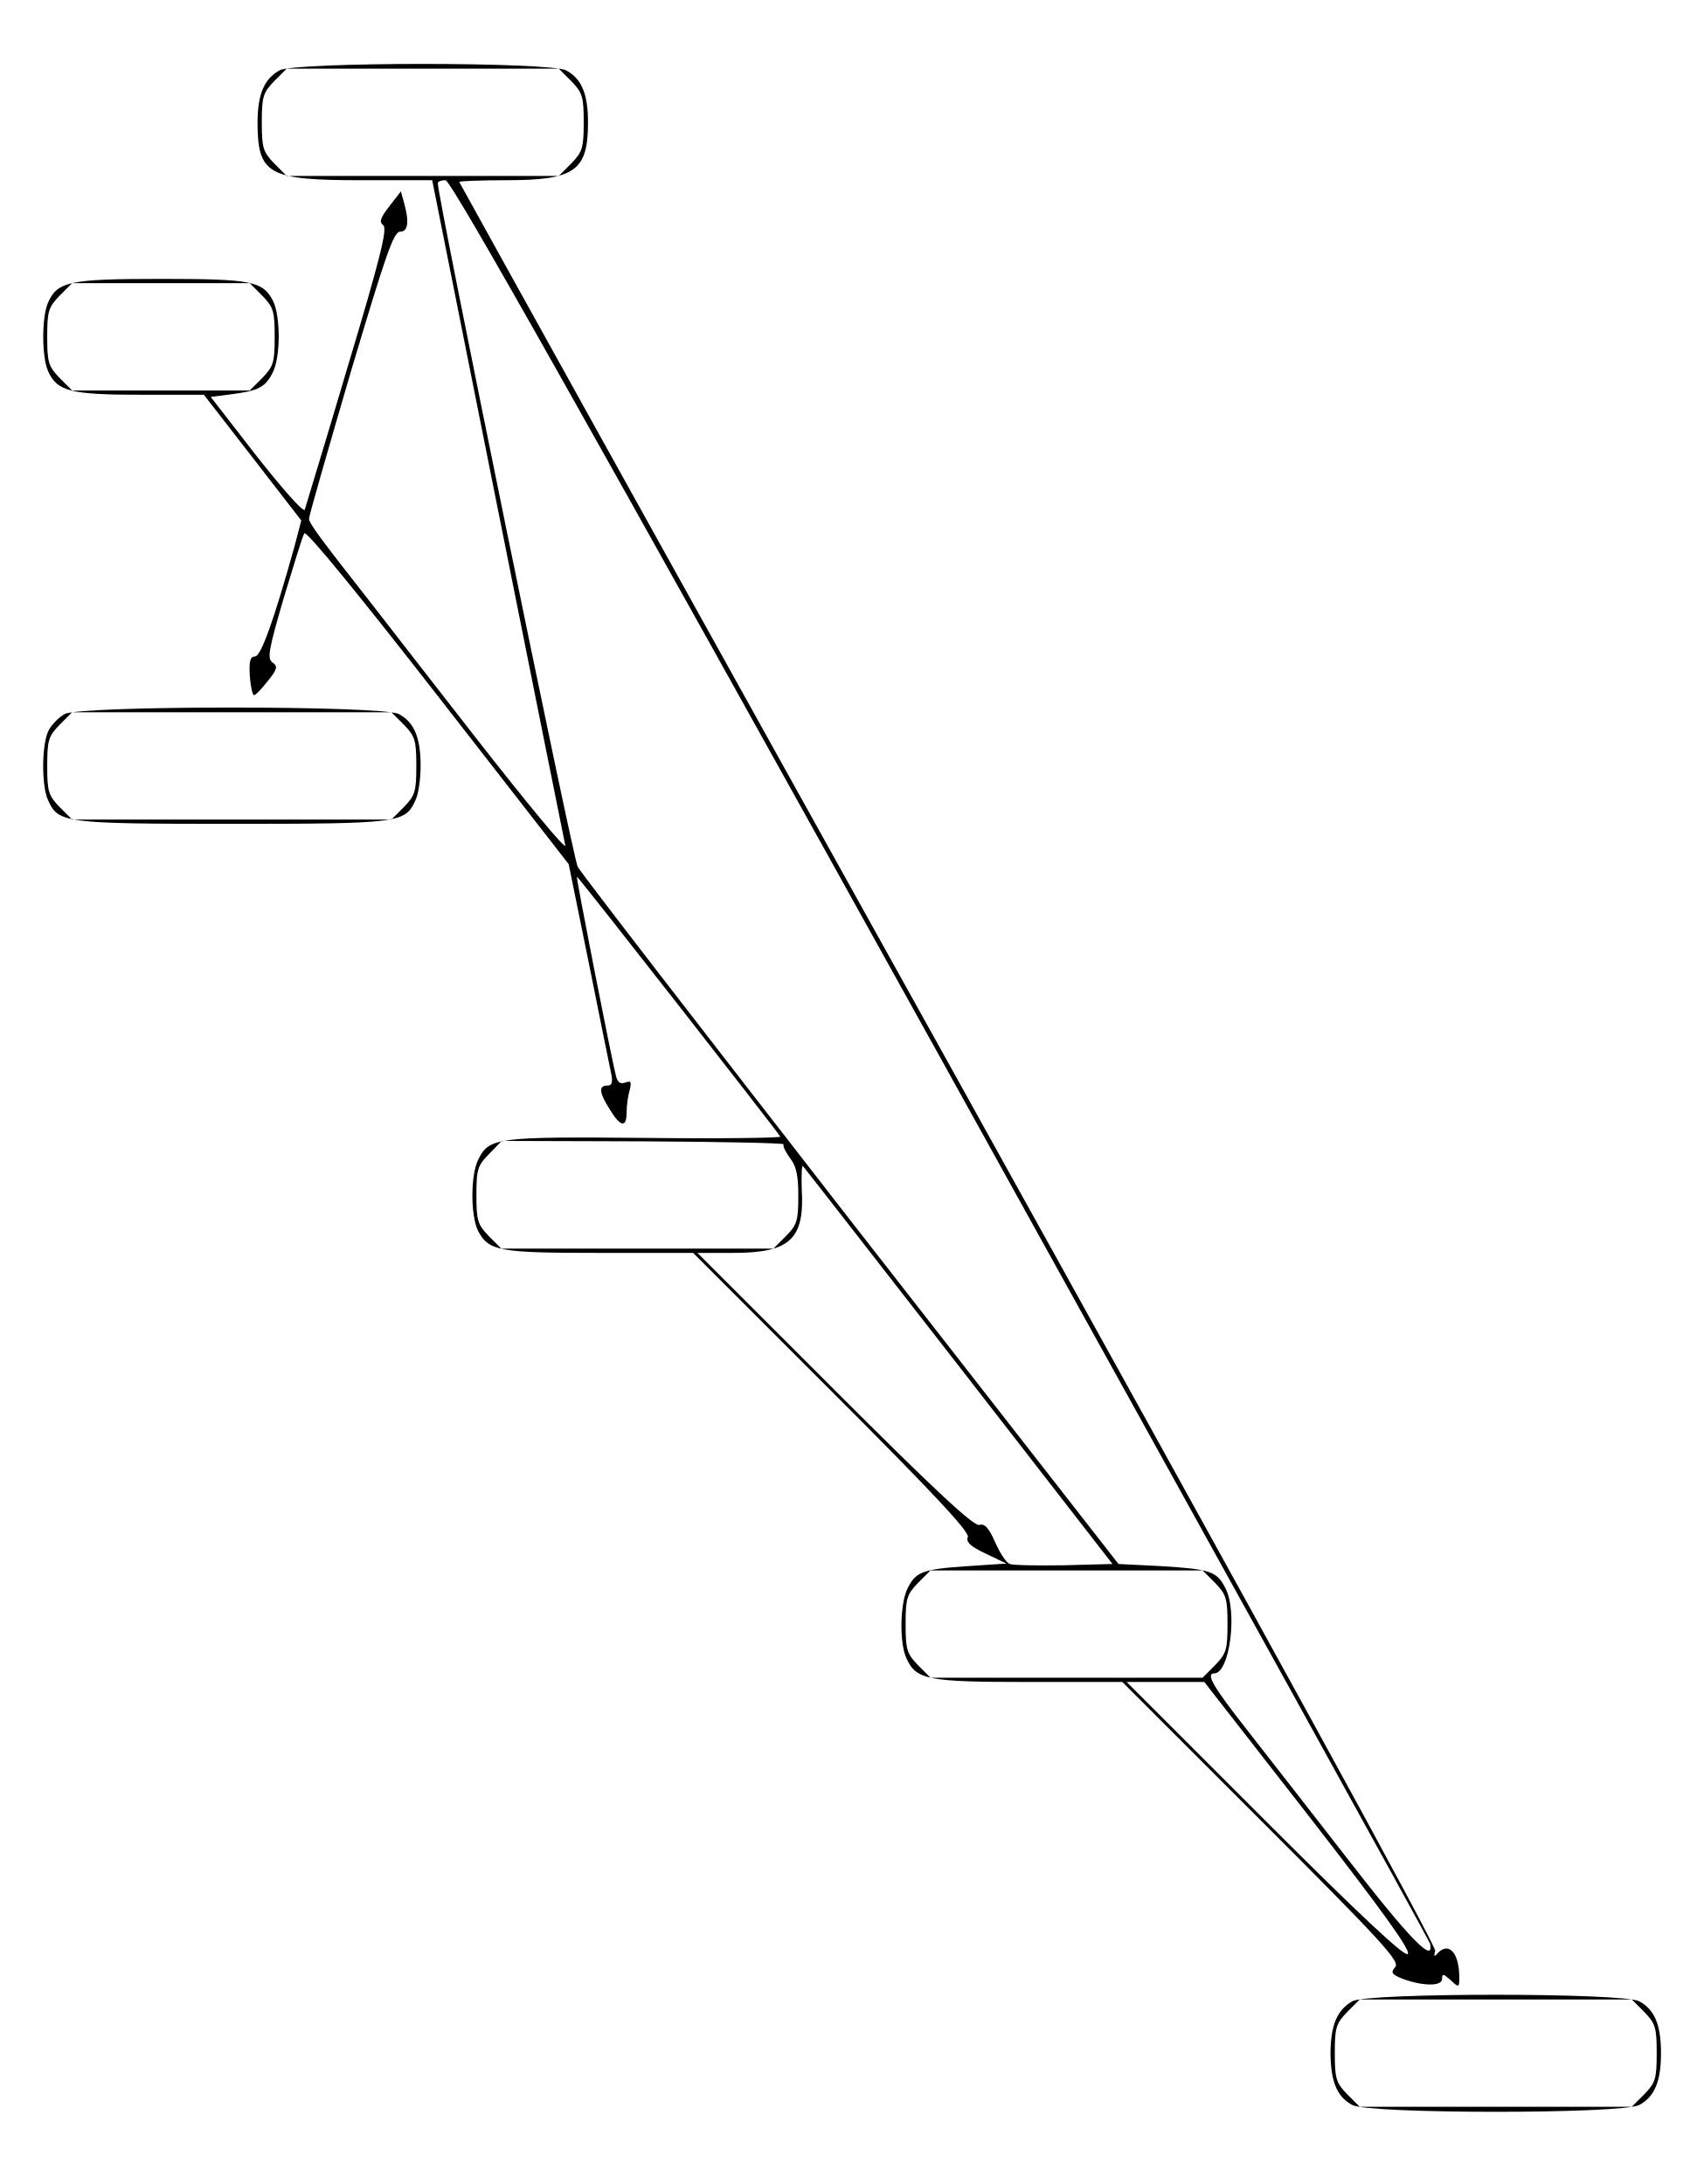
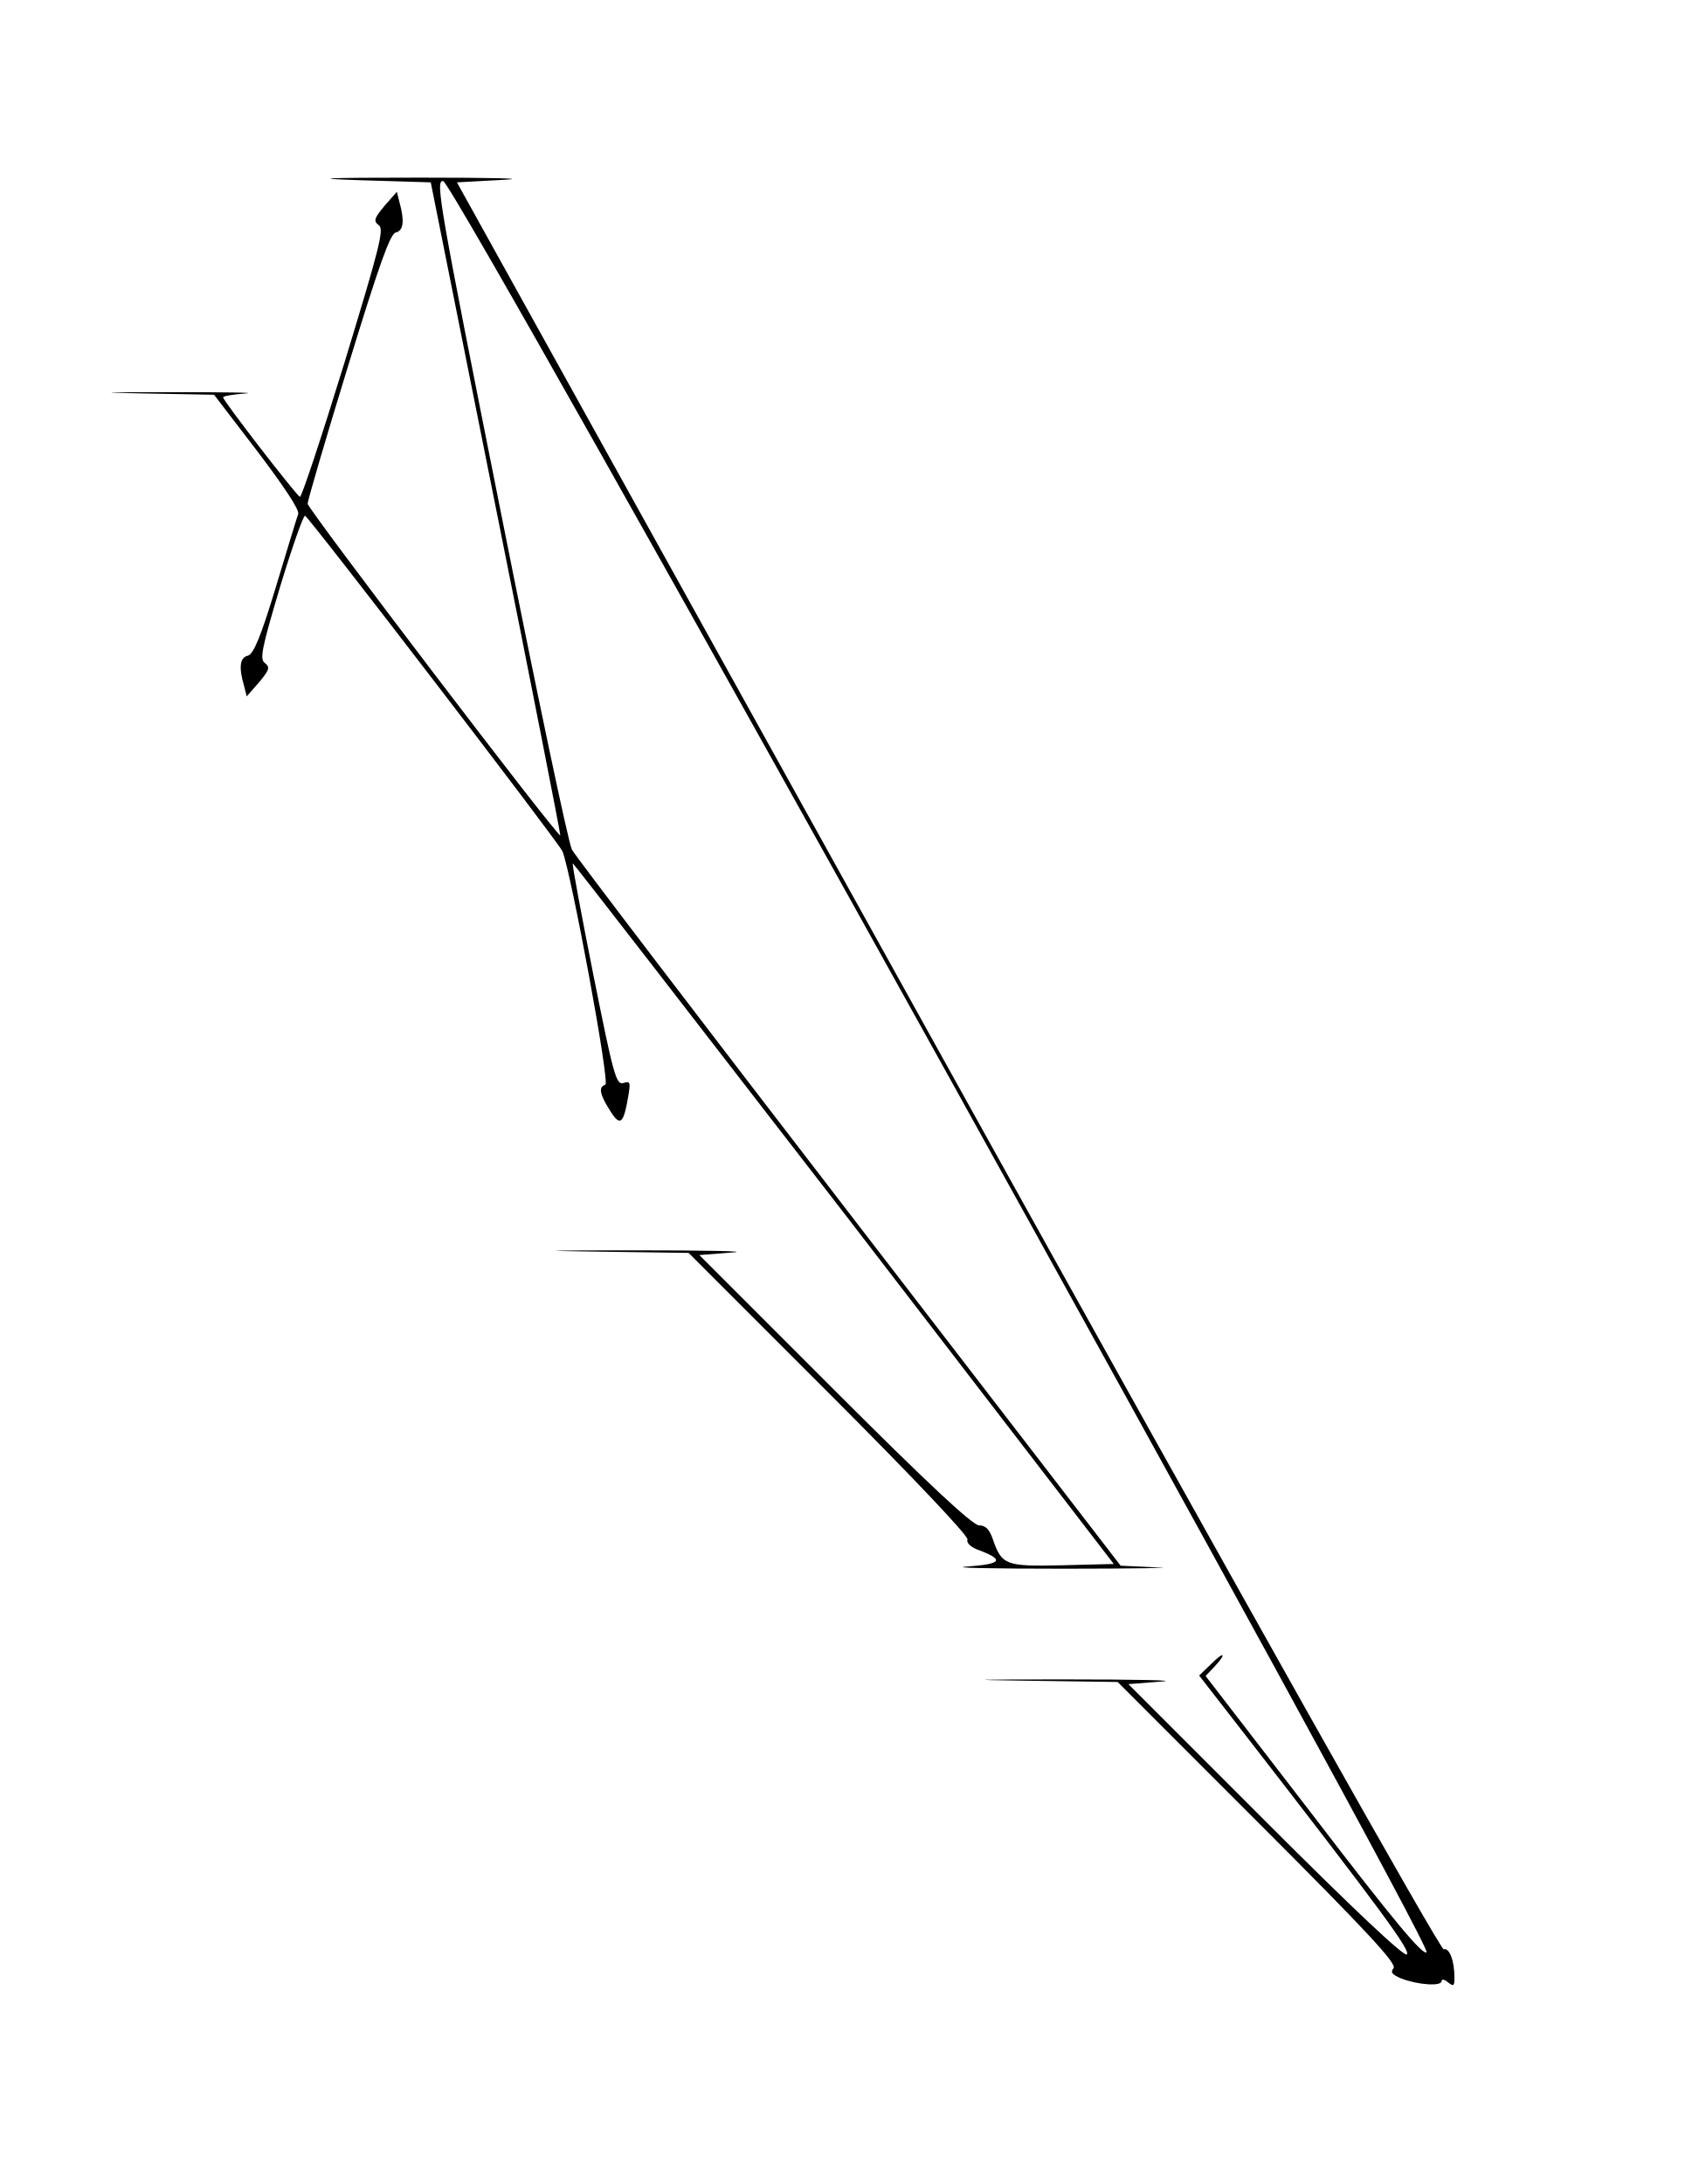
- <svg xmlns="http://www.w3.org/2000/svg" version="1.0" width="397pt" height="509pt" viewBox="0 0 397 509" preserveAspectRatio="xMidYMid meet">
+ <svg xmlns="http://www.w3.org/2000/svg" version="1.0" width="396pt" height="509pt" viewBox="0 0 396 509" preserveAspectRatio="xMidYMid meet">
  <g transform="translate(0,509) scale(0.1,-0.1)" fill="#000000" stroke="none">
-     <path d="M651 4926 c-35 -20 -50 -54 -51 -118 0 -125 23 -138 243 -138 l164 0 152 -762 c84 -420 155 -774 158 -788 3 -14 -90 99 -208 250 -118 151 -226 291 -241 310 -125 159 -148 191 -148 201 0 7 44 160 97 341 81 272 100 328 115 328 19 0 22 23 9 69 l-7 25 -27 -35 c-21 -27 -24 -36 -14 -44 10 -8 -7 -77 -83 -330 -52 -176 -98 -326 -100 -333 -3 -7 -53 50 -112 125 l-107 138 47 6 c63 8 80 16 97 50 19 36 19 132 1 168 -24 46 -50 51 -262 51 -212 0 -240 -6 -262 -55 -15 -34 -15 -126 0 -160 21 -47 53 -55 215 -55 l148 0 114 -147 113 -146 -16 -61 c-48 -172 -78 -256 -92 -256 -11 0 -14 -11 -12 -45 2 -25 6 -45 10 -45 4 0 18 15 32 33 22 27 24 34 11 43 -13 9 -9 30 26 150 23 76 44 145 48 151 4 8 125 -140 311 -379 l305 -392 47 -231 c25 -126 49 -242 52 -257 4 -21 2 -28 -9 -28 -21 0 -19 -17 6 -56 25 -41 39 -43 39 -6 0 15 3 38 7 51 5 20 3 23 -10 18 -12 -4 -18 0 -22 16 -13 53 -93 462 -91 464 2 2 469 -596 474 -606 1 -3 -141 -5 -315 -3 -343 3 -363 1 -388 -49 -19 -36 -19 -132 -1 -168 25 -47 49 -51 284 -51 l217 0 323 -323 c235 -235 321 -327 317 -339 -5 -12 6 -22 42 -39 l48 -23 -90 -6 c-105 -7 -121 -13 -140 -51 -18 -34 -20 -128 -3 -164 23 -50 48 -55 285 -55 l218 0 324 -324 c280 -280 323 -327 312 -340 -11 -13 -9 -17 15 -27 47 -18 94 -19 94 -1 0 13 3 12 20 -3 19 -18 20 -17 20 6 0 60 -26 86 -53 54 -5 -6 -7 -3 -3 8 3 11 -385 720 -1134 2069 -627 1128 -1140 2053 -1140 2054 0 2 50 4 110 4 160 0 190 22 190 135 0 66 -15 102 -51 121 -39 20 -632 20 -668 0z m680 -25 c26 -27 29 -36 29 -96 0 -60 -3 -69 -29 -96 l-29 -29 -317 0 -317 0 -29 29 c-26 27 -29 36 -29 96 0 60 3 69 29 96 l29 29 317 0 317 0 29 -29z m861 -2278 c625 -1127 1138 -2055 1140 -2063 10 -48 -46 9 -194 200 -92 118 -200 257 -240 308 -72 92 -89 122 -69 122 36 0 55 144 26 199 -20 39 -35 44 -150 51 l-99 5 -624 800 c-342 440 -629 811 -636 825 -11 19 -326 1560 -326 1593 0 4 8 7 18 7 13 0 309 -525 1154 -2047z m-1581 1778 c26 -27 29 -36 29 -96 0 -60 -3 -69 -29 -96 l-29 -29 -207 0 -207 0 -29 29 c-26 27 -29 36 -29 96 0 60 3 69 29 96 l29 29 207 0 207 0 29 -29z m1215 -1978 c-3 -3 4 -17 14 -31 15 -19 20 -40 20 -89 0 -58 -3 -68 -29 -94 l-29 -29 -317 0 -317 0 -29 29 c-26 27 -29 36 -29 96 0 60 3 69 30 96 l29 30 331 -1 c183 -1 329 -4 326 -7z m409 -518 l357 -460 -113 -3 c-62 -1 -119 0 -126 3 -8 2 -23 25 -34 50 -15 34 -25 45 -37 41 -13 -4 -105 82 -337 314 l-320 320 83 0 c133 0 167 32 160 149 -1 33 0 57 3 53 4 -4 167 -214 364 -467z m596 -504 c26 -27 29 -36 29 -96 0 -60 -3 -69 -29 -96 l-29 -29 -317 0 -317 0 -29 29 c-26 27 -29 36 -29 96 0 60 3 69 29 96 l29 29 317 0 317 0 29 -29z m218 -543 c170 -219 239 -314 231 -322 -7 -7 -106 85 -333 312 l-322 322 91 0 90 0 243 -312z" />
-     <path d="M151 3426 c-13 -7 -30 -24 -37 -37 -17 -30 -18 -130 -2 -164 24 -53 36 -55 428 -55 392 0 404 2 428 55 7 14 12 50 12 80 0 66 -15 102 -51 121 -39 20 -742 20 -778 0z m790 -25 c26 -27 29 -36 29 -96 0 -60 -3 -69 -29 -96 l-29 -29 -372 0 -372 0 -29 29 c-26 27 -29 36 -29 96 0 60 3 69 29 96 l29 29 372 0 372 0 29 -29z" />
-     <path d="M3151 426 c-35 -20 -50 -54 -51 -118 0 -69 15 -105 51 -124 41 -21 627 -21 668 0 36 19 51 55 51 121 0 66 -15 102 -51 121 -39 20 -632 20 -668 0z m680 -25 c26 -27 29 -36 29 -96 0 -60 -3 -69 -29 -96 l-29 -29 -317 0 -317 0 -29 29 c-26 27 -29 36 -29 96 0 60 3 69 29 96 l29 29 317 0 317 0 29 -29z" />
+     <path d="M840 4670 l164 -5 152 -760 c84 -418 151 -761 150 -762 -5 -6 -589 761 -589 773 0 7 42 151 94 320 72 235 98 308 111 312 19 4 21 28 9 71 l-6 24 -29 -33 c-24 -29 -26 -35 -13 -45 13 -9 1 -54 -81 -323 -53 -172 -99 -311 -103 -310 -8 3 -179 224 -179 232 0 3 24 7 53 9 28 2 -49 3 -173 3 -166 0 -182 -1 -63 -3 l162 -3 101 -132 c60 -79 99 -137 95 -146 -3 -8 -26 -84 -52 -170 -35 -116 -52 -156 -65 -160 -19 -4 -22 -27 -9 -71 l6 -24 29 33 c24 29 26 35 13 45 -12 9 -7 34 36 178 28 92 54 166 58 165 11 -5 590 -760 600 -782 20 -49 111 -540 100 -544 -16 -5 -14 -21 10 -59 24 -39 32 -34 43 30 6 35 5 38 -11 33 -17 -5 -23 18 -70 252 -28 141 -50 258 -48 260 1 1 285 -366 632 -815 l629 -818 -120 -3 c-132 -3 -141 0 -162 61 -8 23 -17 32 -32 32 -15 0 -120 98 -337 315 l-315 315 77 6 c43 3 -59 5 -227 5 -211 0 -239 -1 -90 -3 l215 -3 328 -328 c187 -187 325 -332 322 -340 -3 -7 7 -17 22 -23 65 -24 60 -34 -23 -40 -43 -3 58 -5 226 -5 168 0 266 2 219 3 l-87 4 -633 822 c-348 452 -639 833 -646 847 -8 14 -83 371 -167 793 -142 712 -152 768 -133 765 28 -4 2310 -4113 2292 -4128 -9 -7 -74 70 -263 317 l-252 327 20 21 c30 32 24 38 -7 7 l-28 -27 101 -130 c331 -427 392 -511 383 -520 -6 -6 -123 104 -329 310 l-320 320 77 6 c43 3 -59 5 -227 5 -211 0 -239 -1 -90 -3 l215 -3 327 -327 c250 -250 325 -330 316 -340 -8 -10 -3 -15 18 -24 39 -15 94 -19 94 -6 0 5 7 4 15 -3 13 -10 15 -9 15 11 0 40 -12 70 -25 66 -7 -3 -454 791 -1156 2056 l-1144 2062 110 6 c60 3 -27 5 -195 5 -228 0 -263 -2 -140 -6z" />
  </g>
</svg>
